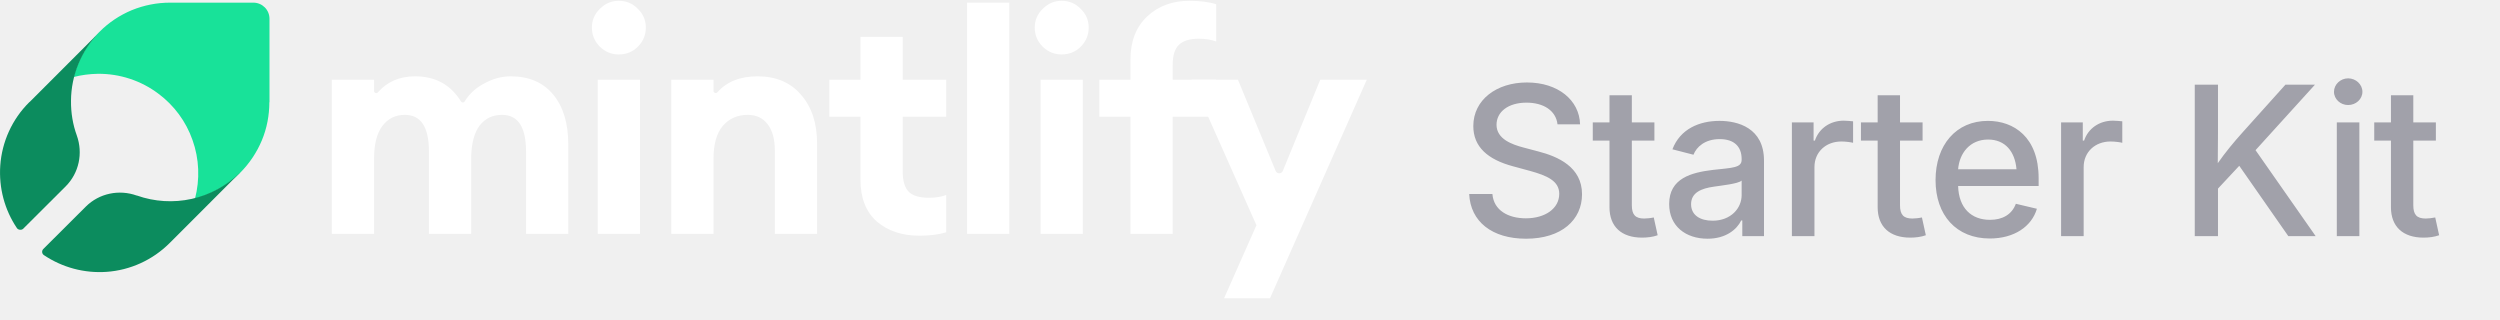
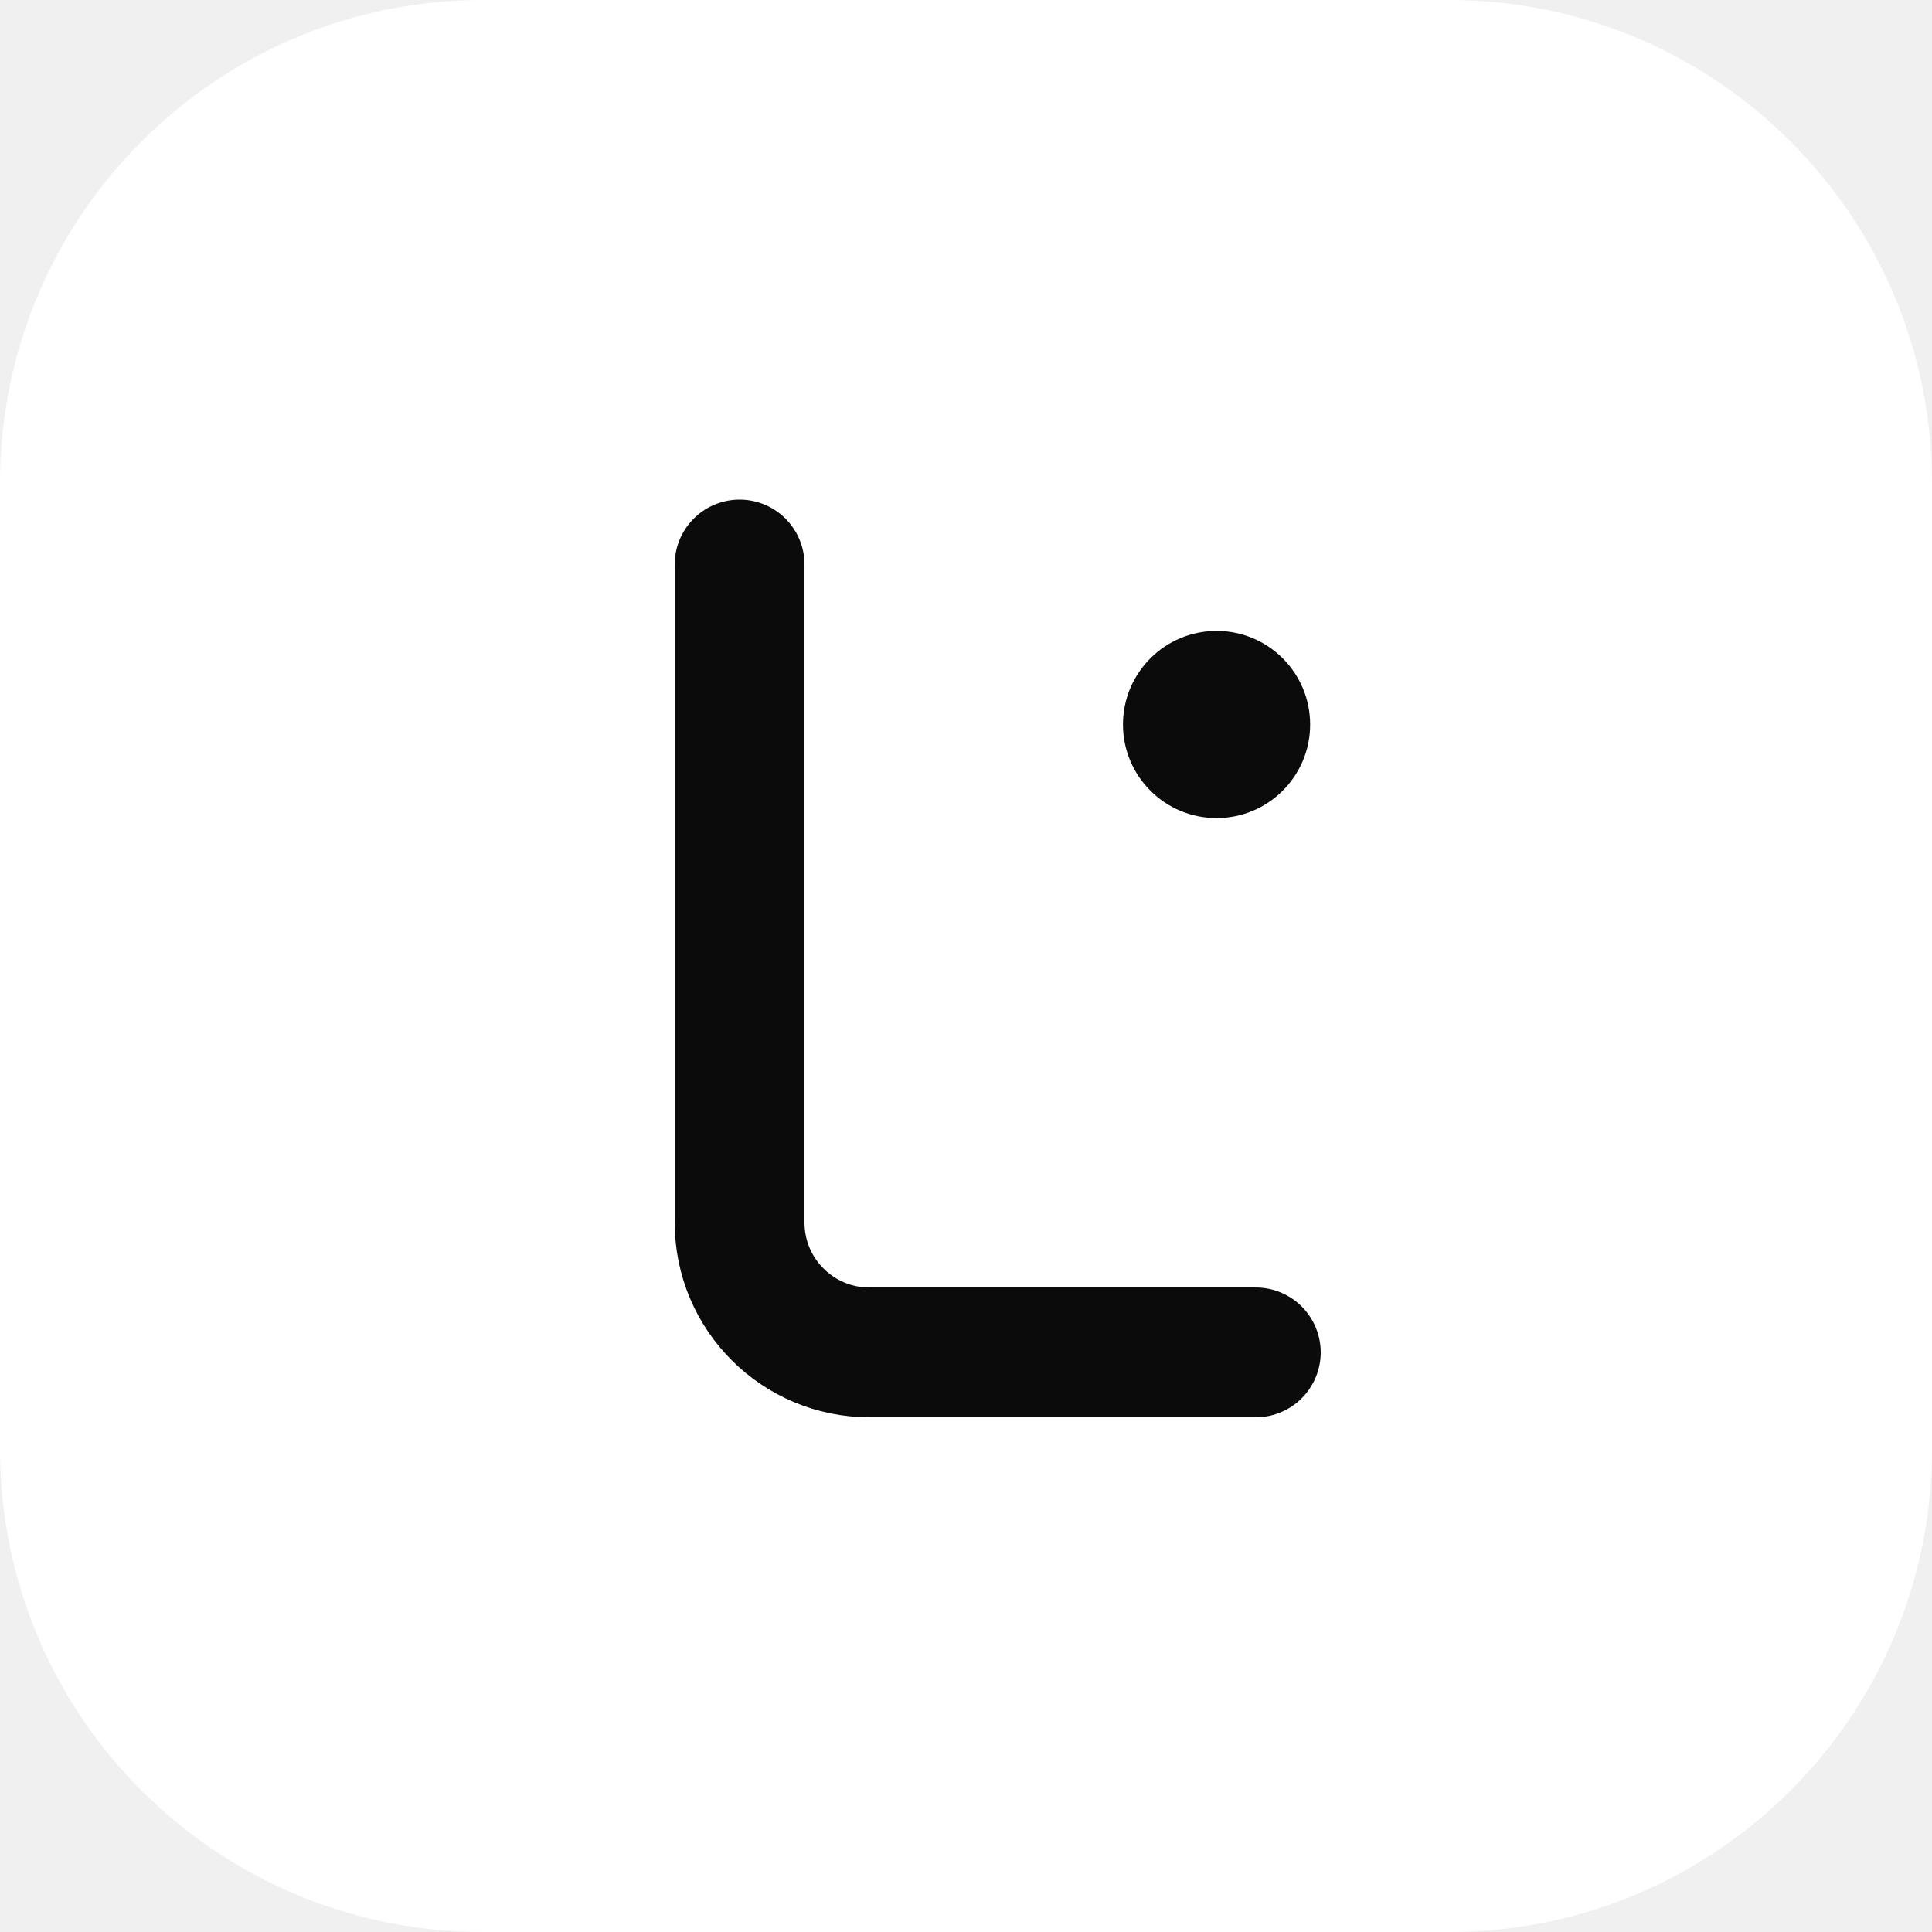
- <svg xmlns="http://www.w3.org/2000/svg" width="180" height="23" viewBox="0 0 180 23" fill="none">
-   <path d="M91.44 21.476H88.133L90.464 16.216L85.802 5.74H89.132L91.847 12.307C91.943 12.536 92.268 12.536 92.362 12.306L95.058 5.74H98.409L91.44 21.476Z" fill="white" />
-   <path d="M81.393 16.837V8.403H79.152V5.74H81.393V4.297C81.393 2.98 81.792 1.944 82.592 1.19C83.391 0.435 84.404 0.058 85.633 0.058C86.387 0.058 87.031 0.139 87.564 0.302V2.988C87.208 2.854 86.794 2.788 86.32 2.788C85.655 2.788 85.174 2.936 84.878 3.232C84.582 3.513 84.434 3.994 84.434 4.674V5.74H87.564V8.403H84.434V16.837H81.393Z" fill="white" />
-   <path d="M76.433 3.92C75.915 3.92 75.463 3.735 75.079 3.365C74.694 2.98 74.502 2.521 74.502 1.989C74.502 1.456 74.694 1.005 75.079 0.635C75.463 0.25 75.915 0.058 76.433 0.058C76.98 0.058 77.438 0.25 77.809 0.635C78.193 1.005 78.386 1.456 78.386 1.989C78.386 2.521 78.193 2.98 77.809 3.365C77.438 3.735 76.98 3.92 76.433 3.92ZM74.924 16.837V5.74H77.964V16.837H74.924Z" fill="white" />
-   <path d="M69.628 16.837V0.191H72.669V16.837H69.628Z" fill="white" />
-   <path d="M66.194 16.97C64.951 16.97 63.93 16.63 63.131 15.949C62.347 15.254 61.955 14.255 61.955 12.953V8.403H59.713V5.74H61.955V2.655H64.995V5.74H68.125V8.403H64.995V12.354C64.995 13.034 65.143 13.523 65.439 13.819C65.735 14.1 66.216 14.24 66.882 14.24C67.355 14.24 67.769 14.174 68.125 14.04V16.726C67.592 16.889 66.948 16.97 66.194 16.97Z" fill="white" />
-   <path d="M48.332 16.837V5.74H51.373V6.551C51.373 6.688 51.559 6.748 51.65 6.646C52.328 5.879 53.293 5.495 54.546 5.495C55.878 5.495 56.921 5.939 57.676 6.827C58.445 7.7 58.83 8.869 58.83 10.334V16.837H55.789V10.844C55.789 10.03 55.619 9.402 55.279 8.958C54.939 8.499 54.458 8.27 53.836 8.27C53.096 8.27 52.497 8.536 52.038 9.069C51.594 9.601 51.373 10.386 51.373 11.421V16.837H48.332Z" fill="white" />
-   <path d="M44.547 3.92C44.029 3.92 43.578 3.735 43.193 3.365C42.809 2.98 42.616 2.521 42.616 1.989C42.616 1.456 42.809 1.005 43.193 0.635C43.578 0.25 44.029 0.058 44.547 0.058C45.095 0.058 45.553 0.25 45.923 0.635C46.308 1.005 46.5 1.456 46.5 1.989C46.5 2.521 46.308 2.98 45.923 3.365C45.553 3.735 45.095 3.92 44.547 3.92ZM43.038 16.837V5.74H46.079V16.837H43.038Z" fill="white" />
-   <path d="M37.875 16.837V10.911C37.875 9.15 37.298 8.27 36.144 8.27C35.478 8.27 34.945 8.521 34.546 9.024C34.161 9.527 33.954 10.275 33.924 11.266V16.837H30.884V10.911C30.884 9.15 30.306 8.27 29.152 8.27C28.472 8.27 27.932 8.536 27.532 9.069C27.133 9.601 26.933 10.386 26.933 11.421V16.837H23.892V5.74H26.933V6.559C26.933 6.695 27.116 6.755 27.206 6.652C27.878 5.881 28.771 5.495 29.885 5.495C31.349 5.495 32.452 6.1 33.193 7.309C33.252 7.404 33.395 7.403 33.454 7.307C33.774 6.78 34.219 6.361 34.79 6.05C35.441 5.68 36.099 5.495 36.765 5.495C38.082 5.495 39.103 5.932 39.828 6.805C40.553 7.678 40.916 8.876 40.916 10.4V16.837H37.875Z" fill="white" />
-   <path d="M19.403 7.362V1.35C19.403 0.705 18.879 0.191 18.244 0.191H12.235C11.291 0.191 10.357 0.378 9.487 0.733C8.618 1.098 7.824 1.621 7.16 2.295L7.114 2.341C6.235 3.23 5.609 4.333 5.291 5.548C5.861 5.399 6.45 5.324 7.039 5.314C8.609 5.296 10.151 5.801 11.403 6.745C12.534 7.586 13.394 8.746 13.861 10.083C14.347 11.438 14.403 12.916 14.039 14.309C15.244 13.991 16.356 13.364 17.244 12.486L17.291 12.439C17.954 11.775 18.487 10.98 18.851 10.111C19.216 9.241 19.393 8.306 19.393 7.362H19.403Z" fill="#18E299" />
-   <path d="M5.112 7.26C5.121 5.416 5.857 3.646 7.151 2.324L2.151 7.326C2.133 7.344 2.114 7.354 2.095 7.372C0.876 8.583 0.14 10.204 0.019 11.918C-0.092 13.52 0.327 15.103 1.22 16.426C1.306 16.552 1.537 16.593 1.667 16.472L4.73 13.417C5.689 12.458 5.987 11.033 5.531 9.757C5.242 8.965 5.103 8.117 5.112 7.26Z" fill="#0C8C5E" />
-   <path d="M17.262 12.44C16.303 13.38 15.102 14.032 13.799 14.321C12.486 14.61 11.127 14.526 9.861 14.079C9.861 14.079 9.851 14.079 9.842 14.079C8.567 13.622 7.142 13.921 6.183 14.871L3.12 17.926C2.99 18.056 3.009 18.27 3.167 18.373C4.489 19.258 6.072 19.686 7.673 19.574C9.386 19.453 10.997 18.717 12.216 17.497L12.263 17.451L17.262 12.449V12.44Z" fill="#0C8C5E" />
-   <text x="105" y="17" font-family="Inter, ui-sans-serif, system-ui, -apple-system, sans-serif" font-size="15" font-weight="500" fill="#A1A1AA" letter-spacing="-0.01em">Starter Kit</text>
+ <svg xmlns="http://www.w3.org/2000/svg" viewBox="0 0 64 64" width="64" height="64">
+   <rect width="64" height="64" rx="16" fill="#fff" />
+   <path d="M24.5 18.7V40.5a4.3 4.3 0 0 0 4.3 4.3H41.6" fill="none" stroke="#0B0B0B" stroke-width="4.3" stroke-linecap="round" stroke-linejoin="round" />
+   <circle cx="40.3" cy="24" r="3.1" fill="#0B0B0B" />
</svg>
